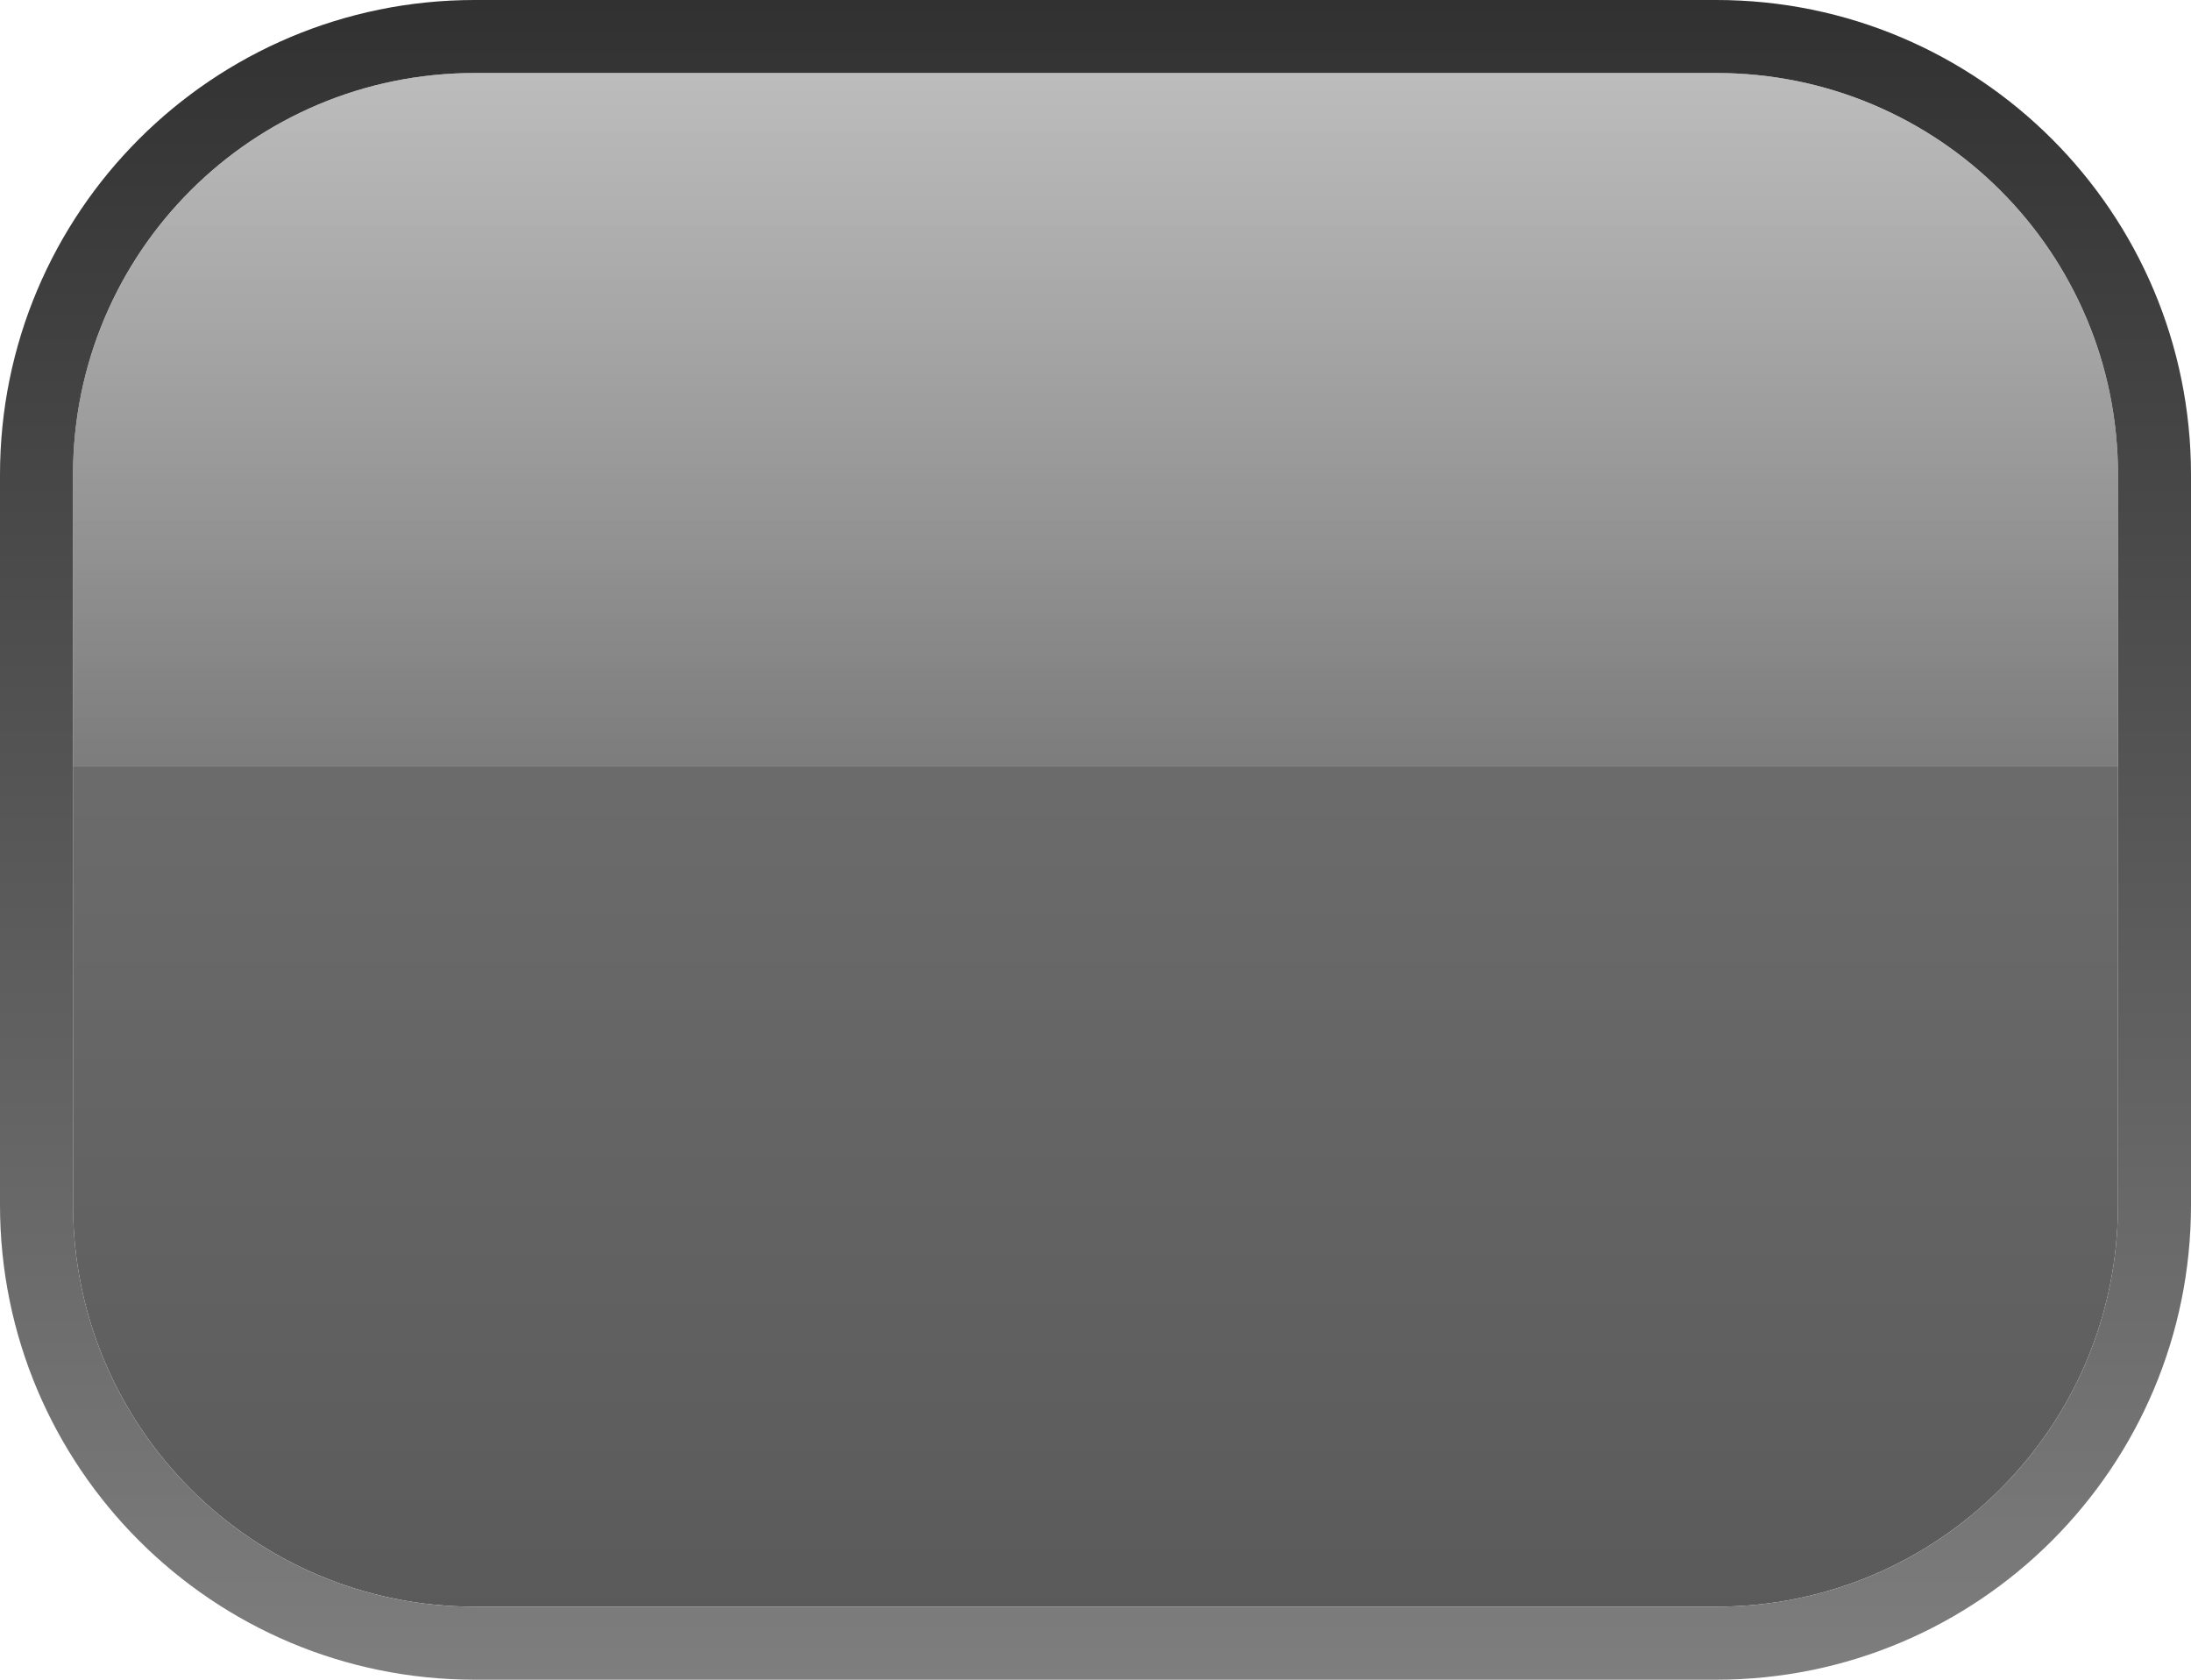
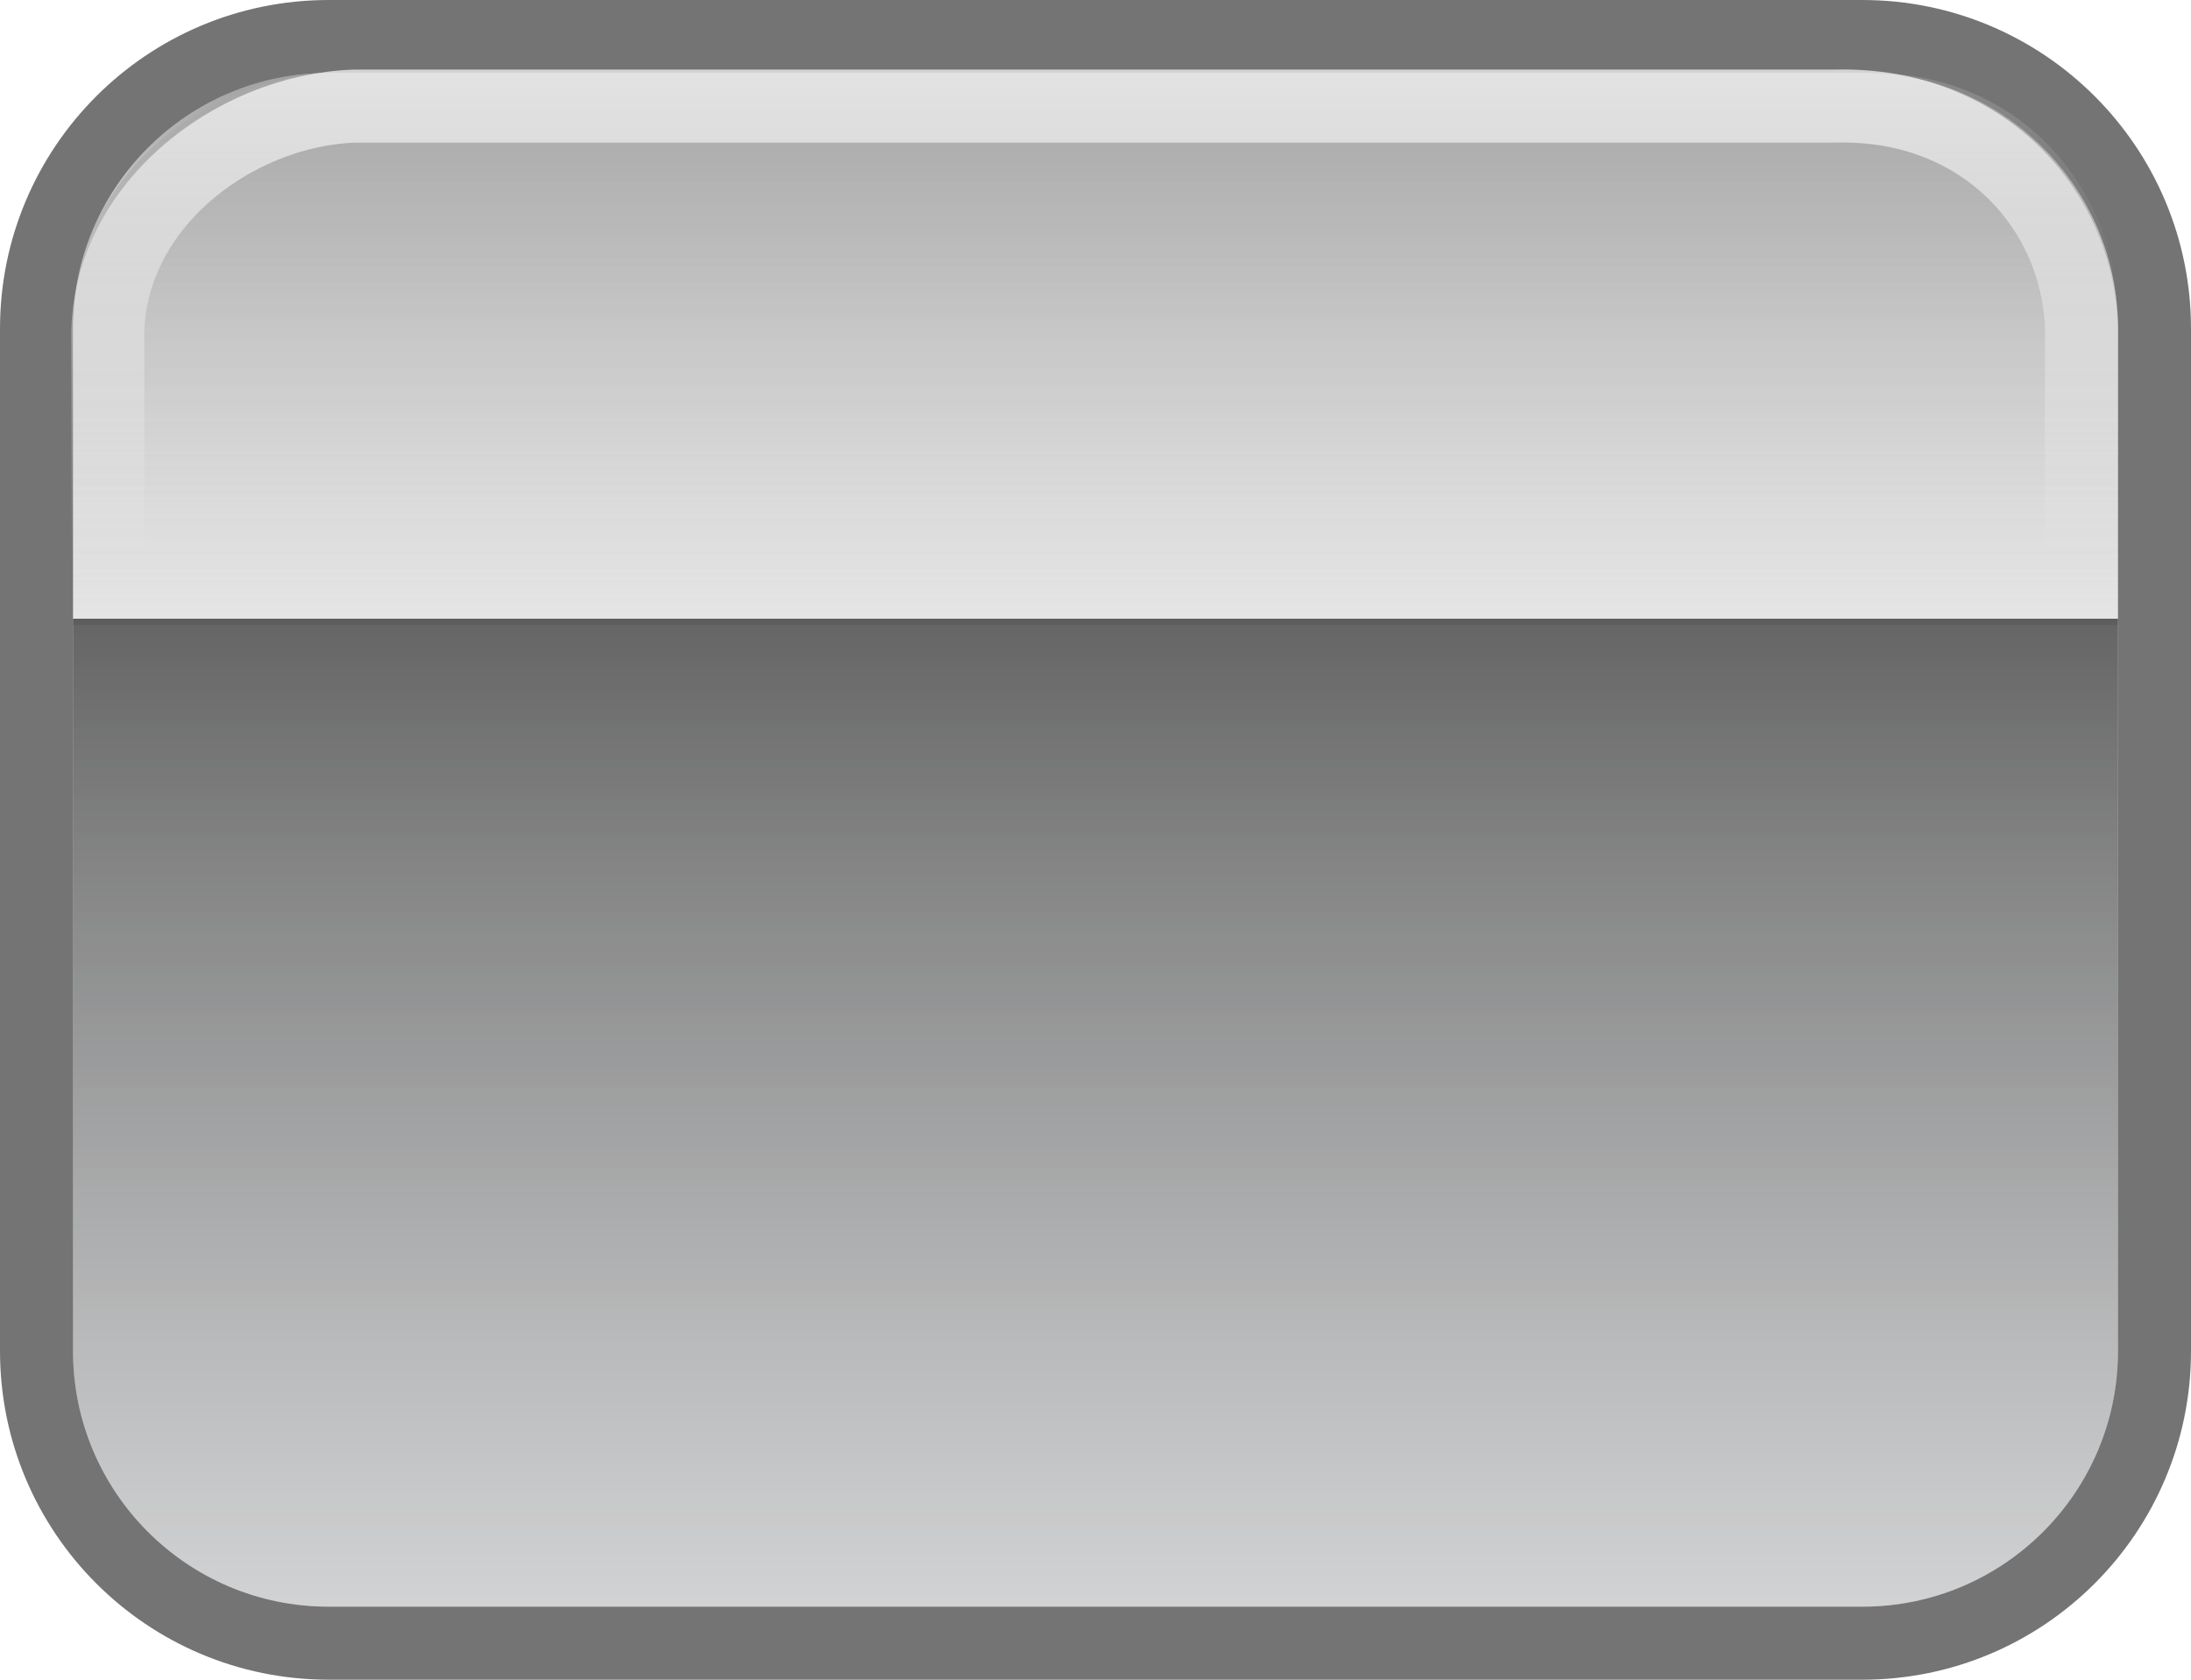
<svg xmlns="http://www.w3.org/2000/svg" xmlns:xlink="http://www.w3.org/1999/xlink" width="30" height="23" id="svg2" version="1.1">
  <defs id="defs4">
+     <linearGradient id="linearGradient3970">
+       <stop style="stop-color:#ffffff;stop-opacity:0.684;" offset="0" id="stop3972" />
+       <stop style="stop-color:#ffffff;stop-opacity:0;" offset="1" id="stop3974" />
+     </linearGradient>
    <linearGradient id="linearGradient3739">
-       <stop style="stop-color:#313131;stop-opacity:1" offset="0" id="stop3741" />
-       <stop style="stop-color:#7e7e7e;stop-opacity:1" offset="1" id="stop3743" />
+       <stop style="stop-color:#5d5d5d;stop-opacity:1" offset="0" id="stop3741" />
+       <stop style="stop-color:#dde4e7;stop-opacity:1;" offset="1" id="stop3743" />
    </linearGradient>
    <linearGradient id="linearGradient3717">
-       <stop id="stop3719" offset="0" style="stop-color:#ffffff;stop-opacity:0.508" />
-       <stop id="stop3721" offset="1" style="stop-color:#ffffff;stop-opacity:0.112" />
+       <stop id="stop3719" offset="0" style="stop-color:#b3b3b3;stop-opacity:0.384;" />
+       <stop id="stop3721" offset="1" style="stop-color:#000000;stop-opacity:0.051;" />
    </linearGradient>
    <linearGradient id="linearGradient3590">
-       <stop style="stop-color:#7a7a7a;stop-opacity:1" offset="0" id="stop3592" />
-       <stop style="stop-color:#5a5a5a;stop-opacity:1" offset="1" id="stop3594" />
+       <stop style="stop-color:#000000;stop-opacity:0.386;" offset="0" id="stop3592" />
+       <stop id="stop3980" offset="0.356" style="stop-color:#ffffff;stop-opacity:0;" />
+       <stop id="stop3978" offset="0.356" style="stop-color:#000000;stop-opacity:0.605;" />
+       <stop style="stop-color:#363a3e;stop-opacity:0.219;" offset="1" id="stop3594" />
    </linearGradient>
-     <linearGradient xlink:href="#linearGradient3590" id="linearGradient3596" x1="15" y1="1029.362" x2="15" y2="1052.362" gradientUnits="userSpaceOnUse" gradientTransform="matrix(0.9491525,0,0,0.9333333,0.7627119,69.39083)" />
+     <linearGradient xlink:href="#linearGradient3590" id="linearGradient3596" x1="15" y1="1029.47" x2="15" y2="1052.362" gradientUnits="userSpaceOnUse" gradientTransform="matrix(0.9491525,0,0,0.9333333,0.7627119,69.39083)" />
    <linearGradient xlink:href="#linearGradient3590-3" id="linearGradient3596-3" x1="15" y1="1029.362" x2="15" y2="1052.362" gradientUnits="userSpaceOnUse" />
    <linearGradient id="linearGradient3590-3">
      <stop style="stop-color:#ffffff;stop-opacity:0.364" offset="0" id="stop3592-8" />
      <stop style="stop-color:#ffffff;stop-opacity:0.066" offset="1" id="stop3594-9" />
    </linearGradient>
    <linearGradient xlink:href="#linearGradient3590-0" id="linearGradient3596-8" x1="15" y1="1029.362" x2="15" y2="1052.362" gradientUnits="userSpaceOnUse" gradientTransform="matrix(0.9491525,0,0,0.9333333,0.7627119,69.39083)" />
    <linearGradient id="linearGradient3590-0">
      <stop style="stop-color:#ffffff;stop-opacity:0.364" offset="0" id="stop3592-1" />
      <stop style="stop-color:#ffffff;stop-opacity:0.066" offset="1" id="stop3594-7" />
    </linearGradient>
    <linearGradient xlink:href="#linearGradient3590-9" id="linearGradient3596-2" x1="15" y1="1029.362" x2="15" y2="1052.362" gradientUnits="userSpaceOnUse" gradientTransform="matrix(0.9491525,0,0,0.9333333,0.7627119,69.39083)" />
    <linearGradient id="linearGradient3590-9">
      <stop style="stop-color:#ffffff;stop-opacity:0.364" offset="0" id="stop3592-6" />
      <stop style="stop-color:#ffffff;stop-opacity:0.066" offset="1" id="stop3594-0" />
    </linearGradient>
    <linearGradient xlink:href="#linearGradient3717" id="linearGradient3715" gradientUnits="userSpaceOnUse" gradientTransform="matrix(0.9491525,0,0,0.9333333,0.7627119,69.39085)" x1="15" y1="1029.362" x2="15" y2="1039.791" />
-     <linearGradient xlink:href="#linearGradient3739" id="linearGradient3745" x1="13.601" y1="1029.362" x2="13.601" y2="1052.364" gradientUnits="userSpaceOnUse" />
+     <linearGradient xlink:href="#linearGradient3717-6" id="linearGradient3715-3" gradientUnits="userSpaceOnUse" gradientTransform="matrix(0.9491525,0,0,0.9333333,0.7627119,69.39085)" x1="15" y1="1029.362" x2="15" y2="1039.791" />
+     <linearGradient id="linearGradient3717-6">
+       <stop id="stop3719-4" offset="0" style="stop-color:#ffffff;stop-opacity:0.675;" />
+       <stop id="stop3721-7" offset="1" style="stop-color:#ffffff;stop-opacity:0.246;" />
+     </linearGradient>
+     <linearGradient xlink:href="#linearGradient3970" id="linearGradient3976" x1="6.736" y1="1030.552" x2="6.736" y2="1037.23" gradientUnits="userSpaceOnUse" gradientTransform="matrix(1.038271,0,0,1,0.4382477,-0.2165725)" />
  </defs>
  <g id="layer1" transform="translate(0,-1029.362)">
-     <rect style="color:#000000;fill:url(#linearGradient3596);fill-opacity:1;fill-rule:nonzero;stroke:none;stroke-width:0.5;marker:none;visibility:visible;display:inline;overflow:visible;enable-background:accumulate" id="rect2816" width="28" height="21" x="1" y="1030.362" rx="5.5" ry="5.5" />
-     <rect style="color:#000000;fill:none;stroke:url(#linearGradient3745);stroke-width:1;stroke-miterlimit:4;stroke-opacity:1;stroke-dasharray:none;marker:none;visibility:visible;display:inline;overflow:visible;enable-background:accumulate" id="rect2816-9" width="29" height="22" x="0.5" y="1029.862" rx="6" ry="6" />
-     <path style="color:#000000;fill:url(#linearGradient3715);fill-opacity:1;fill-rule:nonzero;stroke:none;stroke-width:0.5;marker:none;visibility:visible;display:inline;overflow:visible;enable-background:accumulate" d="m 6.5,1030.362 17,0 c 3.047,0 5.5,2.453 5.5,5.5 l 0,4 -28,0 0,-4 c 0,-3.047 2.453,-5.5 5.5,-5.5 z" id="rect2816-93" />
+     <rect style="color:#000000;fill:url(#linearGradient3596);fill-opacity:1;fill-rule:nonzero;stroke:none;stroke-width:0.5;marker:none;visibility:visible;display:inline;overflow:visible;enable-background:accumulate" id="rect2816" width="28" height="21" x="1" y="1030.362" rx="3.5" ry="3.5" />
+     <rect style="color:#000000;fill:none;stroke:#000000;stroke-width:1;stroke-miterlimit:4;stroke-opacity:0.543;stroke-dasharray:none;marker:none;visibility:visible;display:inline;overflow:visible;enable-background:accumulate" id="rect2816-9" width="29" height="22" x="0.5" y="1029.862" rx="4" ry="4" />
+     <path style="color:#000000;fill:url(#linearGradient3715);fill-opacity:1.0;fill-rule:nonzero;stroke:none;stroke-width:0.5;marker:none;visibility:visible;display:inline;overflow:visible;enable-background:accumulate" d="m 4.5,1030.362 21,0 c 2.172,-0.062 3.562,1.641 3.5,3.5 l 0,4.056 -28,0 0,-4.056 c -0.062,-1.984 1.766,-3.438 3.5,-3.5 z" id="rect2816-93" />
+     <path style="color:#000000;fill:none;stroke:url(#linearGradient3976);stroke-width:1;stroke-miterlimit:4;stroke-opacity:1;stroke-dasharray:none;marker:none;visibility:visible;display:inline;overflow:visible;enable-background:accumulate" d="m 4.854,1030.815 20.268,0 c 2.096,-0.058 3.438,1.525 3.378,3.253 l 0,5.577 -27.024,0 0,-5.577 c -0.06,-1.845 1.704,-3.195 3.378,-3.253 z" id="rect2816-93-6" />
  </g>
</svg>
